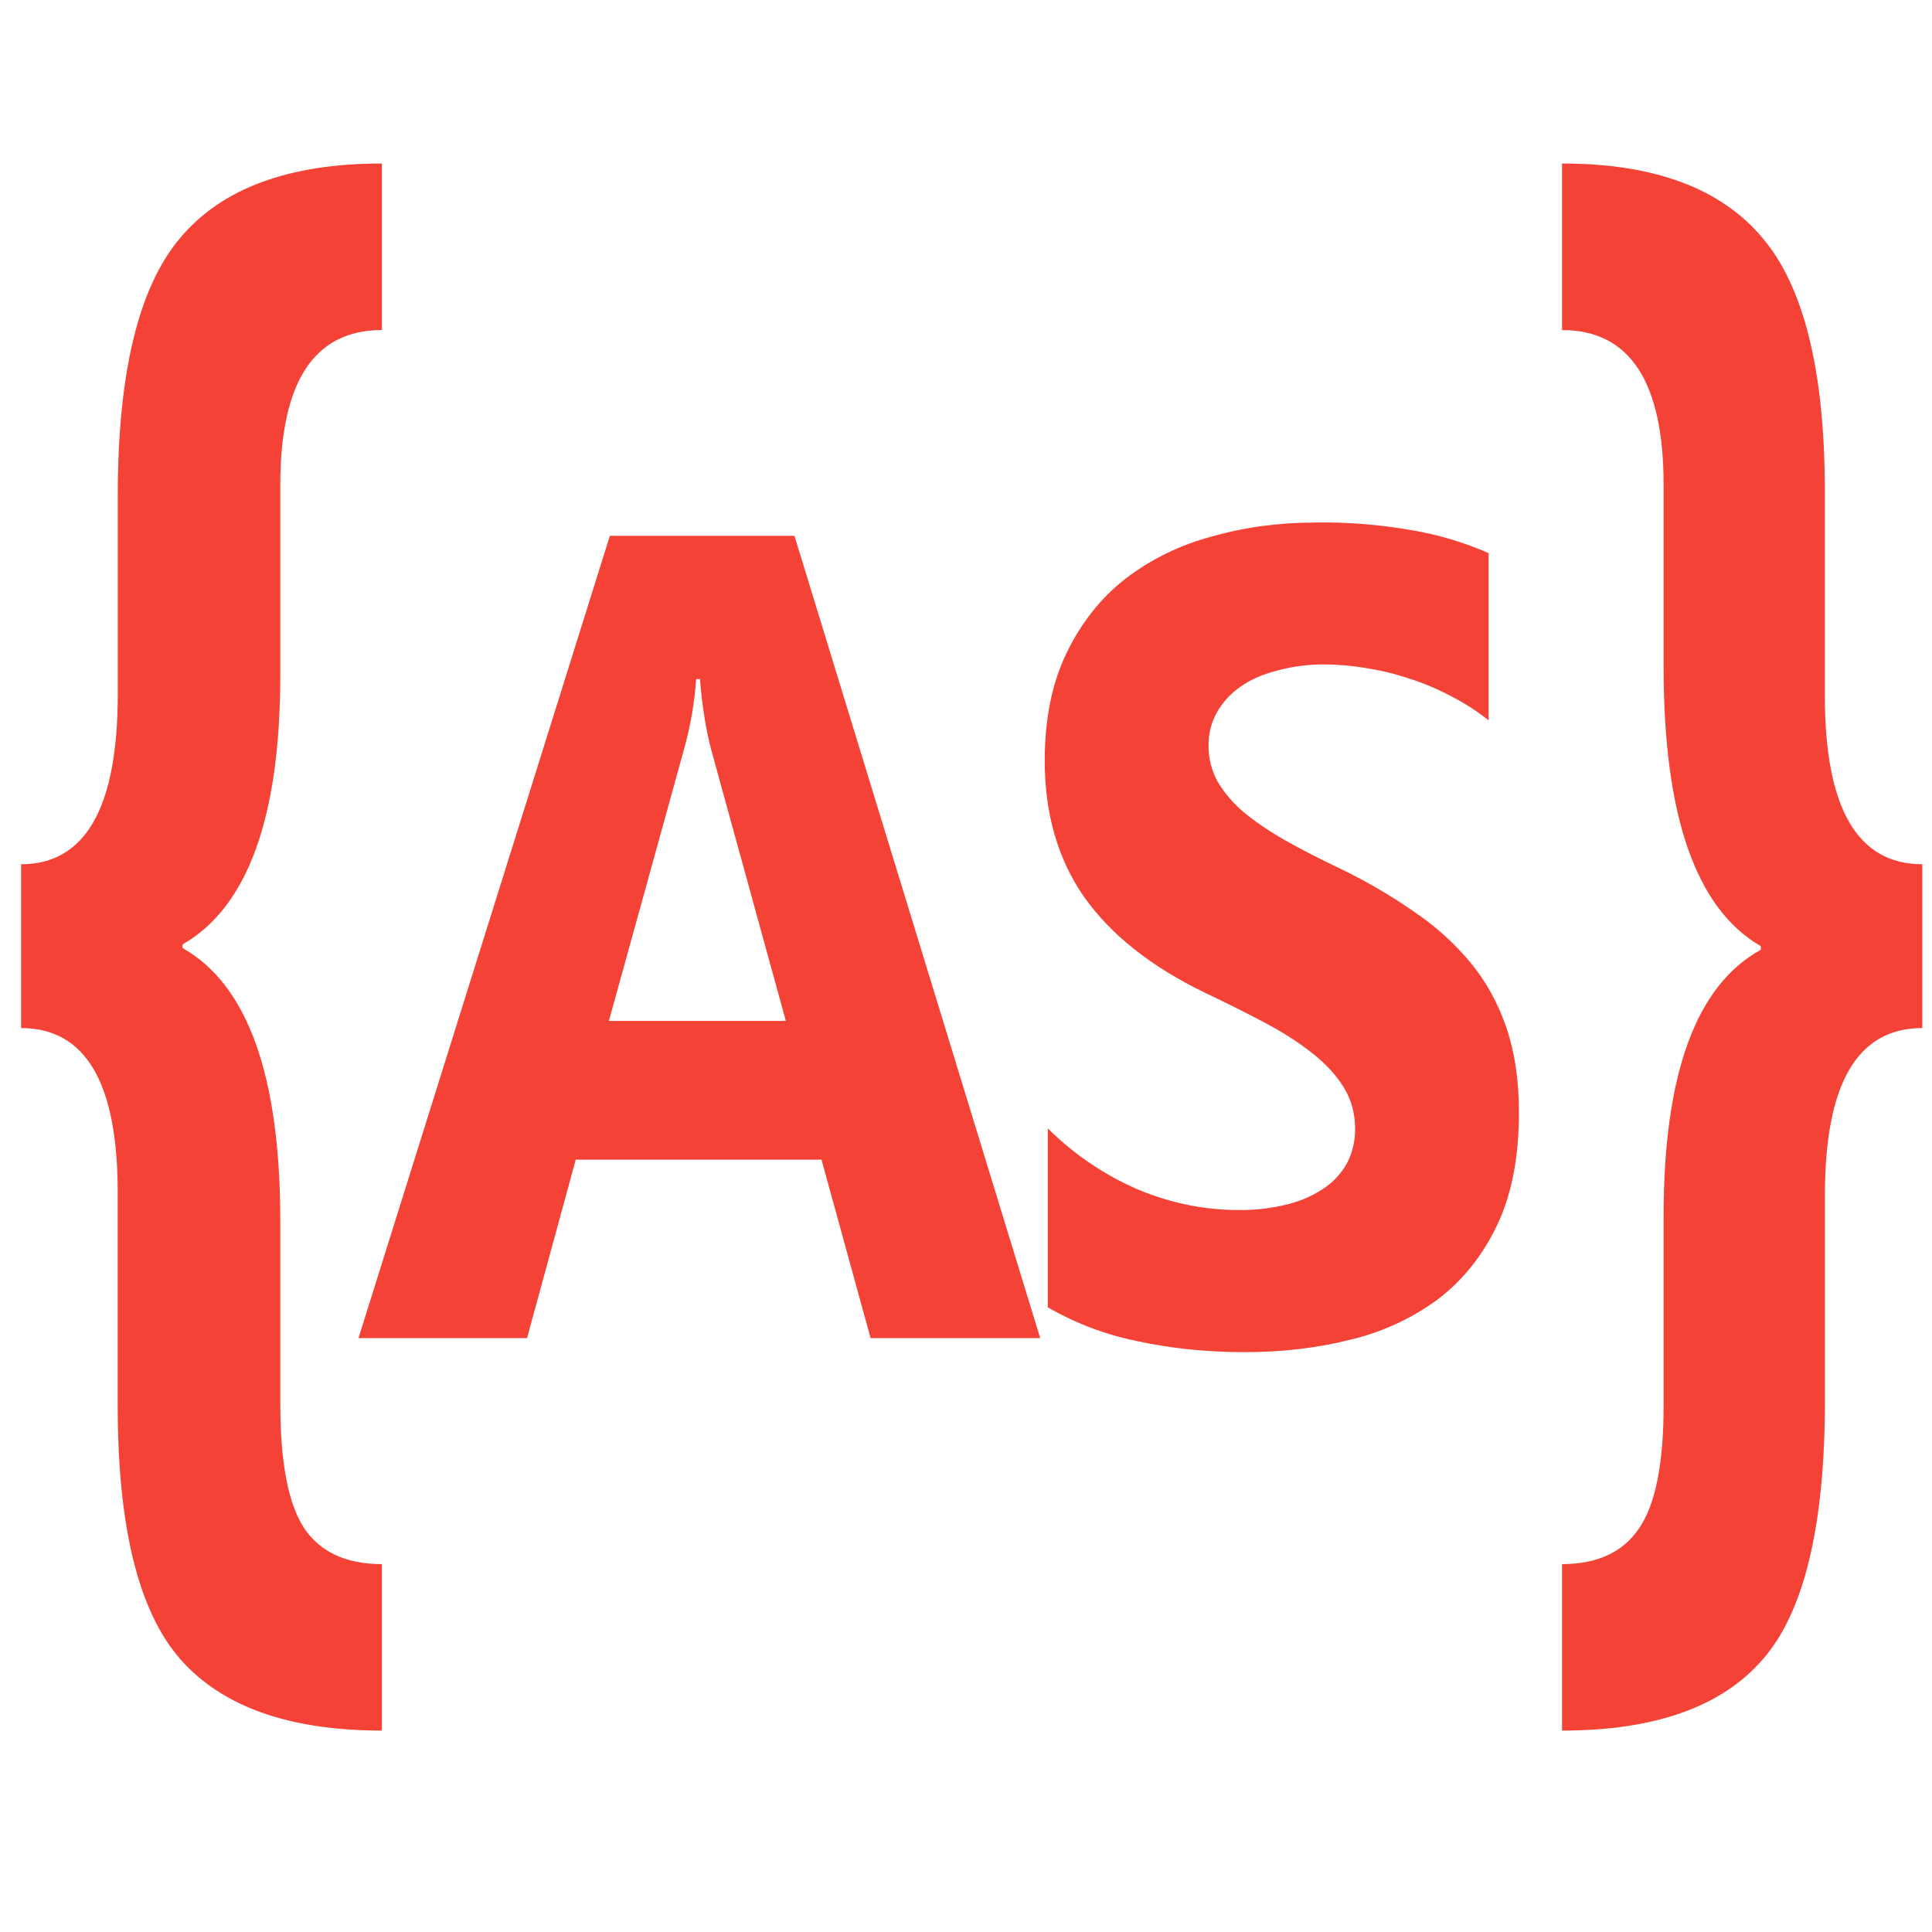
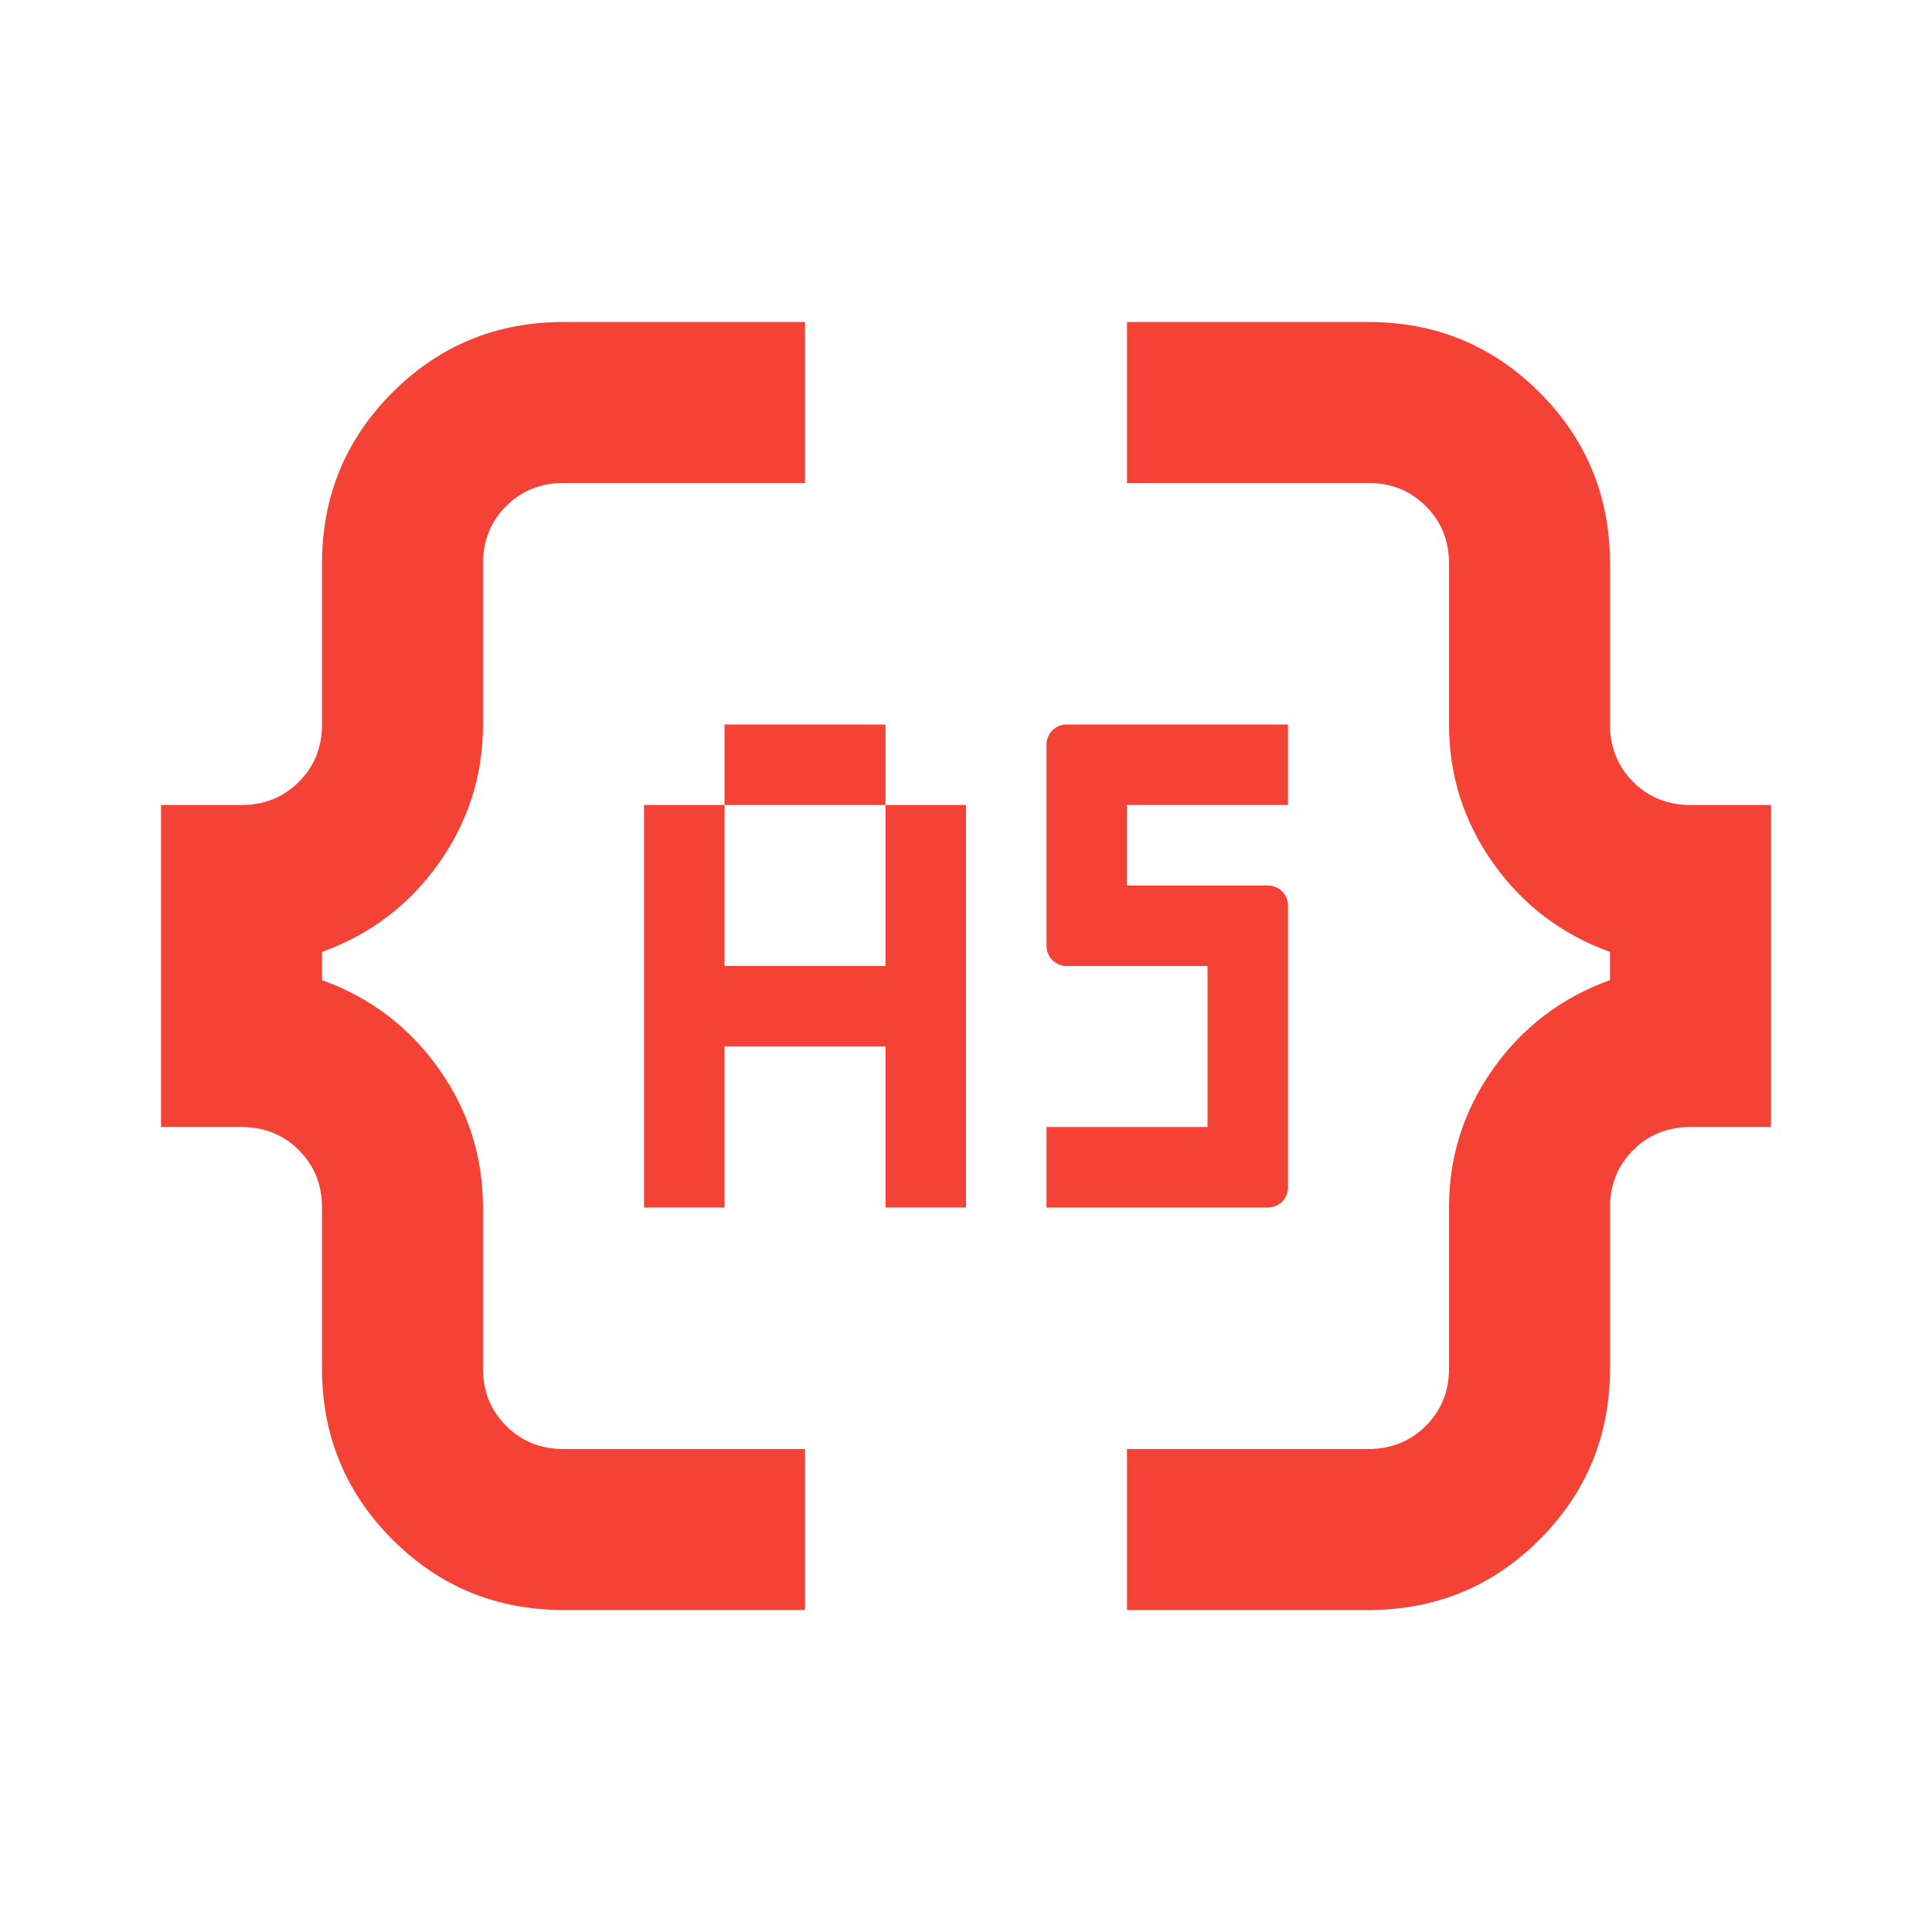
<svg xmlns="http://www.w3.org/2000/svg" viewBox="0 0 24 24">
-   <path d="M4.744 2.031c-1.157 0-1.994.31-2.51.93-.515.612-.771 1.678-.771 3.197v2.467c0 1.408-.402 2.111-1.201 2.111v2.035c.8 0 1.2.679 1.2 2.036v2.654c0 1.512.26 2.562.78 3.152s1.355.885 2.502.885V19.43c-.447 0-.77-.151-.97-.453-.195-.303-.292-.815-.292-1.538v-2.267c0-1.807-.404-2.938-1.214-3.395v-.045c.81-.464 1.214-1.581 1.214-3.351V6.025c0-1.283.42-1.925 1.262-1.925V2.03zm14.66 0V4.1c.842 0 1.262.642 1.262 1.925v2.268c0 1.843.402 2.996 1.207 3.46v.046c-.805.442-1.207 1.544-1.207 3.306v2.356c0 .715-.1 1.22-.299 1.516-.2.302-.521.453-.963.453v2.068c1.152 0 1.984-.295 2.494-.885.516-.59.772-1.663.772-3.219V14.84c0-1.38.404-2.069 1.209-2.069v-2.035c-.805 0-1.21-.696-1.21-2.09V6.113c0-1.49-.255-2.54-.77-3.152-.516-.62-1.348-.93-2.495-.93zm-3.055 4.46c-.455 0-.886.057-1.293.173a3.055 3.055 0 0 0-1.078.527c-.307.241-.55.549-.73.924-.18.37-.27.817-.27 1.336 0 .663.165 1.227.492 1.695.332.468.832.864 1.502 1.188.264.125.51.249.737.369s.422.245.586.375c.167.13.299.271.394.424s.145.327.145.521c0 .144-.03.28-.09.405a.9.9 0 0 1-.275.318 1.4 1.4 0 0 1-.455.209 2.34 2.34 0 0 1-.635.076c-.415 0-.826-.083-1.233-.25a3.645 3.645 0 0 1-1.13-.764v2.223a3.68 3.68 0 0 0 1.101.418c.427.093.875.139 1.346.139.459 0 .893-.05 1.304-.153a3.001 3.001 0 0 0 1.09-.5c.311-.236.557-.542.737-.917.183-.38.275-.849.275-1.405 0-.403-.053-.755-.156-1.056-.104-.306-.254-.577-.45-.813s-.43-.447-.705-.633a6.753 6.753 0 0 0-.921-.535c-.252-.12-.477-.236-.676-.348-.2-.115-.37-.231-.51-.347a1.503 1.503 0 0 1-.322-.375.91.91 0 0 1-.116-.453.81.81 0 0 1 .102-.408.948.948 0 0 1 .29-.32c.123-.089.275-.156.454-.202a2.18 2.18 0 0 1 .598-.078c.16 0 .326.015.502.043.18.028.36.07.539.13.18.056.354.13.521.218.172.088.33.188.473.304V6.871a4.039 4.039 0 0 0-.957-.285 6.448 6.448 0 0 0-1.186-.096zm-8.773.165-3.123 9.967h2.094l.605-2.217h3.053l.61 2.217h2.107L9.869 6.656H7.576zm1.072 1.78h.047c.028.347.077.646.145.896l.922 3.35H7.564l.934-3.377c.08-.288.13-.578.15-.87z" fill="#f44336" />
+   <path d="M14 20V18H17C17.283 18 17.521 17.904 17.712 17.712C17.904 17.521 18 17.283 18 17V15C18 14.367 18.183 13.792 18.55 13.275C18.917 12.758 19.4 12.392 20 12.175V11.825C19.4 11.608 18.917 11.242 18.55 10.725C18.183 10.208 18 9.633 18 9V7C18 6.717 17.904 6.479 17.712 6.287C17.521 6.096 17.283 6 17 6H14V4H17C17.833 4 18.542 4.292 19.125 4.875C19.708 5.458 20 6.167 20 7V9C20 9.283 20.096 9.521 20.288 9.713C20.479 9.904 20.717 10 21 10H22V14H21C20.717 14 20.479 14.096 20.288 14.287C20.096 14.479 20 14.717 20 15V17C20 17.833 19.708 18.542 19.125 19.125C18.542 19.708 17.833 20 17 20H14ZM7 20C6.167 20 5.458 19.708 4.875 19.125C4.292 18.542 4 17.833 4 17V15C4 14.717 3.904 14.479 3.712 14.287C3.521 14.096 3.283 14 3 14H2V10H3C3.283 10 3.521 9.904 3.712 9.713C3.904 9.521 4 9.283 4 9V7C4 6.167 4.292 5.458 4.875 4.875C5.458 4.292 6.167 4 7 4H10V6H7C6.717 6 6.479 6.096 6.287 6.287C6.096 6.479 6 6.717 6 7V9C6 9.633 5.817 10.208 5.45 10.725C5.083 11.242 4.6 11.608 4 11.825V12.175C4.6 12.392 5.083 12.758 5.45 13.275C5.817 13.792 6 14.367 6 15V17C6 17.283 6.096 17.521 6.287 17.712C6.479 17.904 6.717 18 7 18H10V20H7Z" fill="#F44336" />
+   <path d="M11 9H9V10H11V9Z" fill="#F44336" />
+   <path d="M11 15H12V10H11V12H9V10H8V15H9V13H11V15Z" fill="#F44336" />
+   <path d="M16 10V9H13.25C13.184 9 13.12 9.026 13.073 9.073C13.026 9.12 13 9.184 13 9.25V11.75C13 11.816 13.026 11.88 13.073 11.927C13.12 11.974 13.184 12 13.25 12H15V14H13V15H15.75C15.816 15 15.88 14.974 15.927 14.927C15.974 14.88 16 14.816 16 14.75V11.25C16 11.184 15.974 11.12 15.927 11.073C15.88 11.026 15.816 11 15.75 11H14V10H16Z" fill="#F44336" />
</svg>
